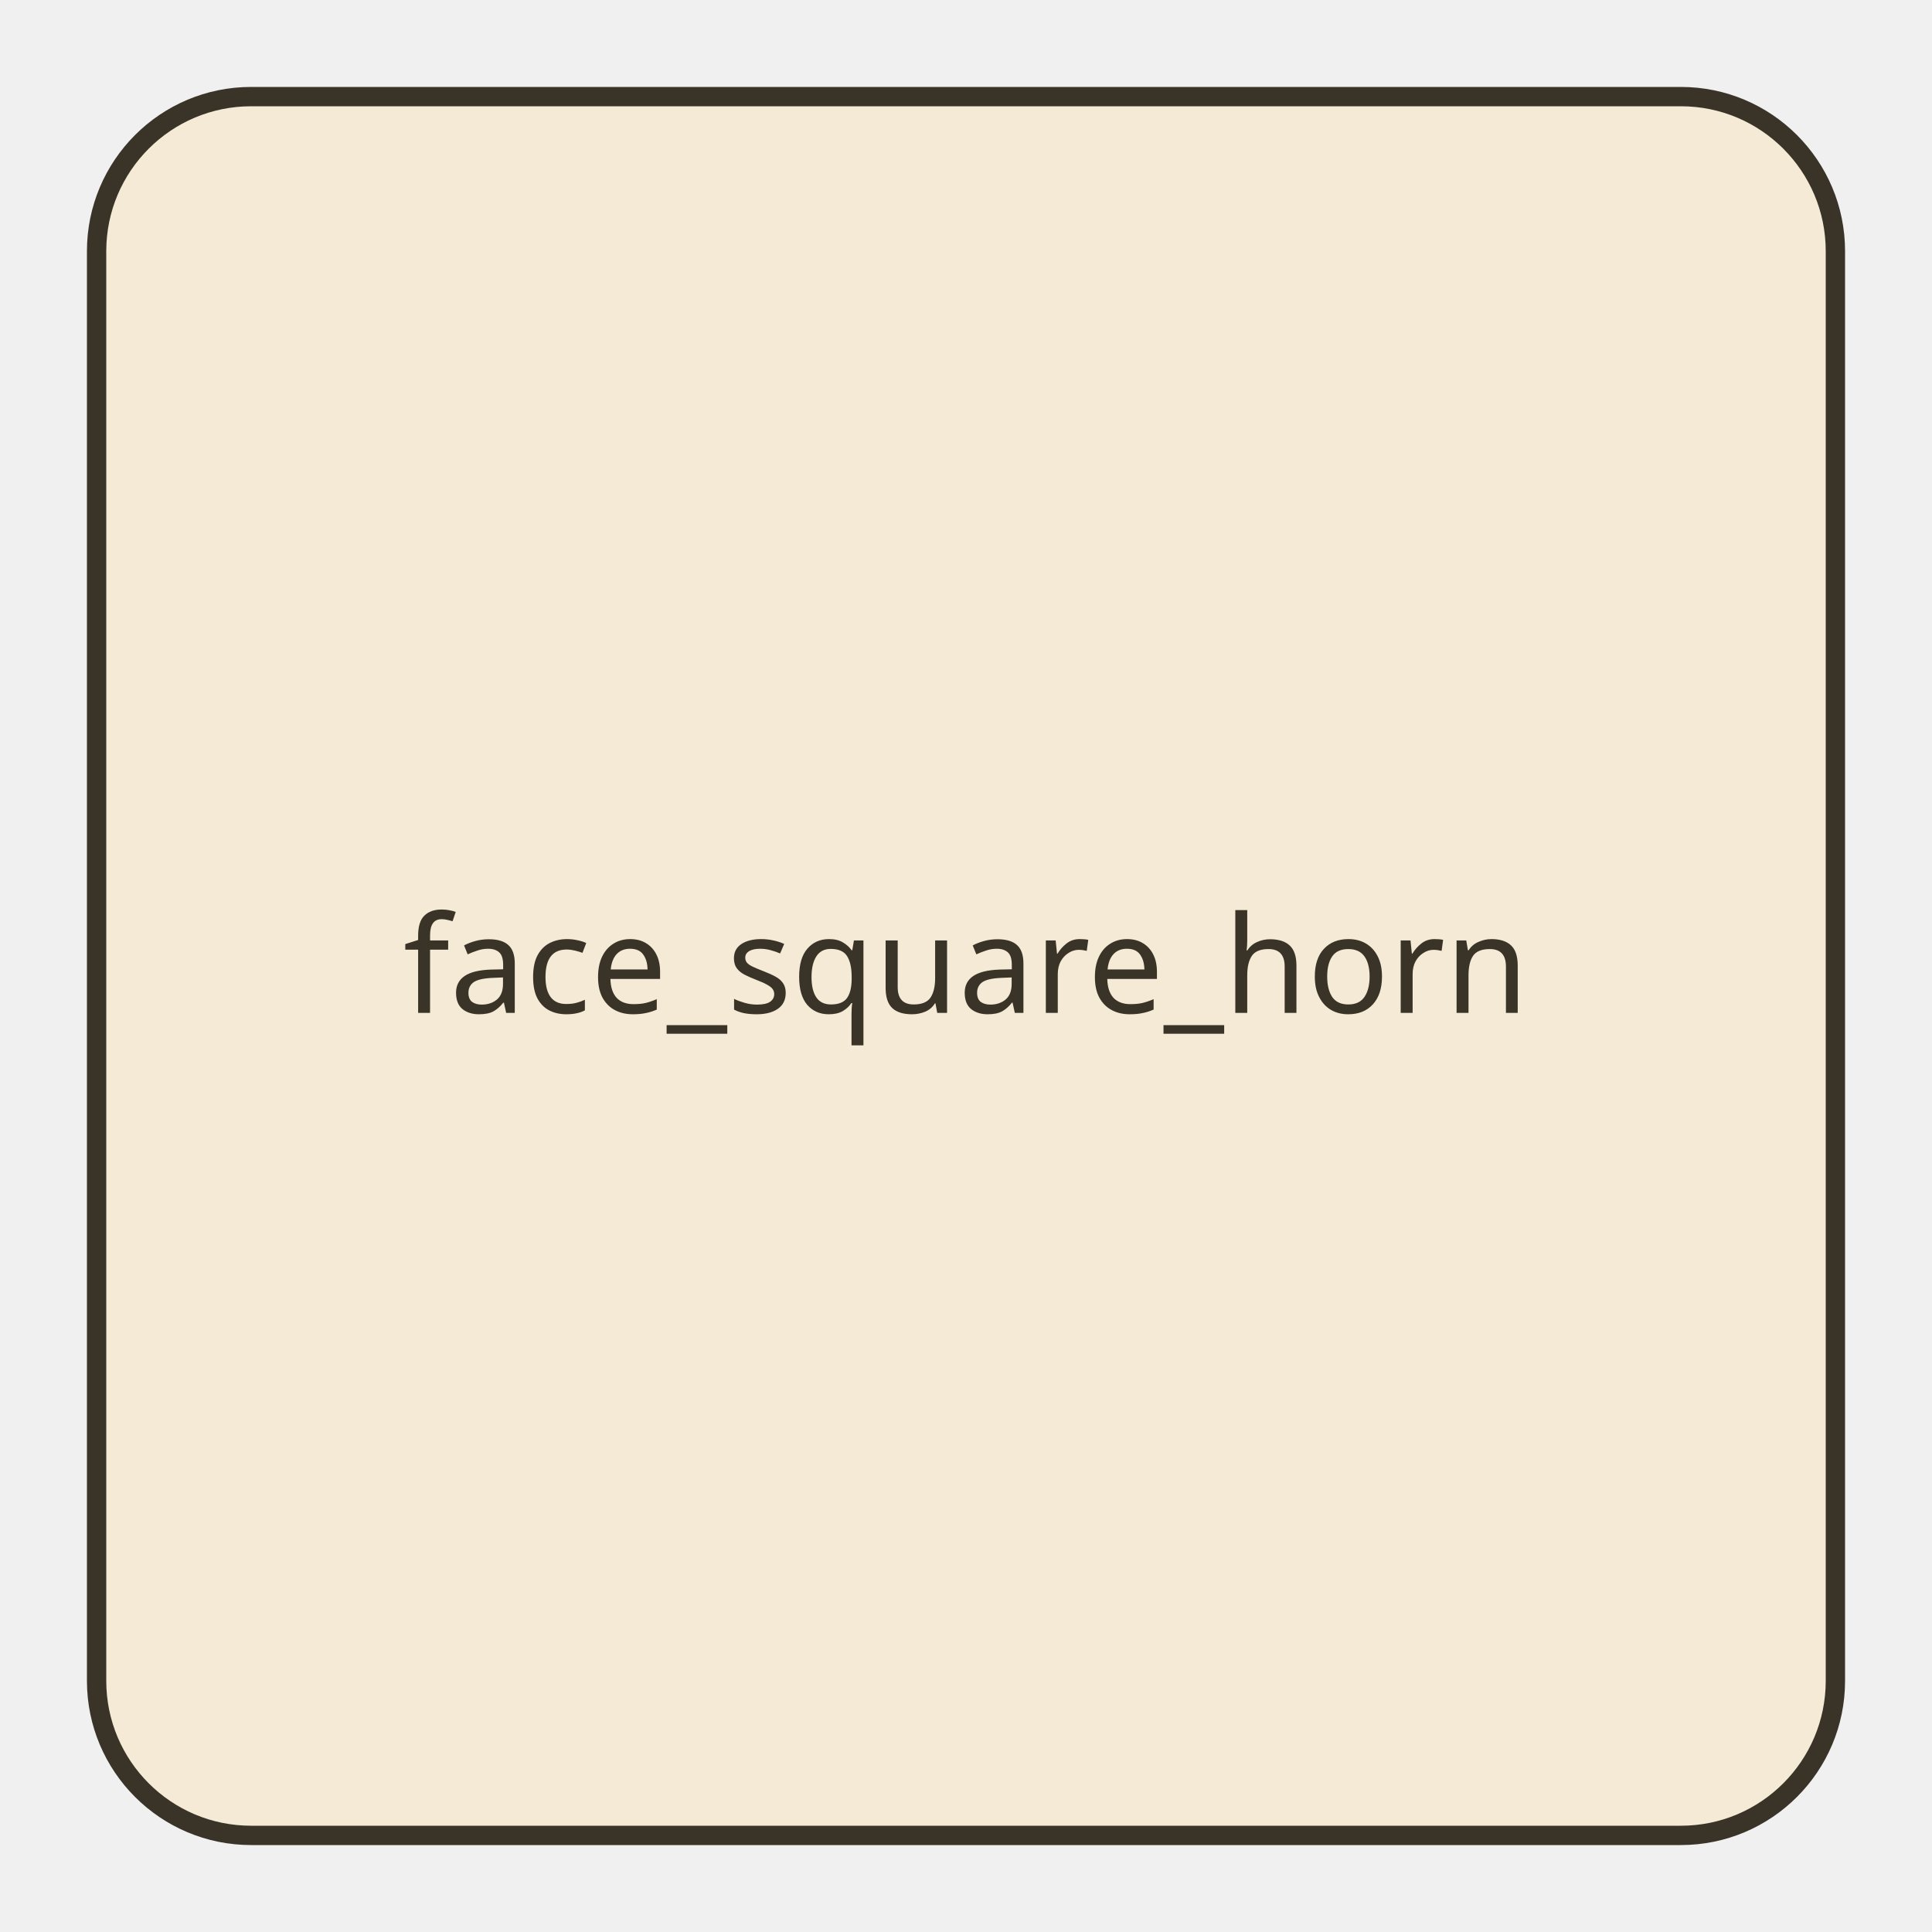
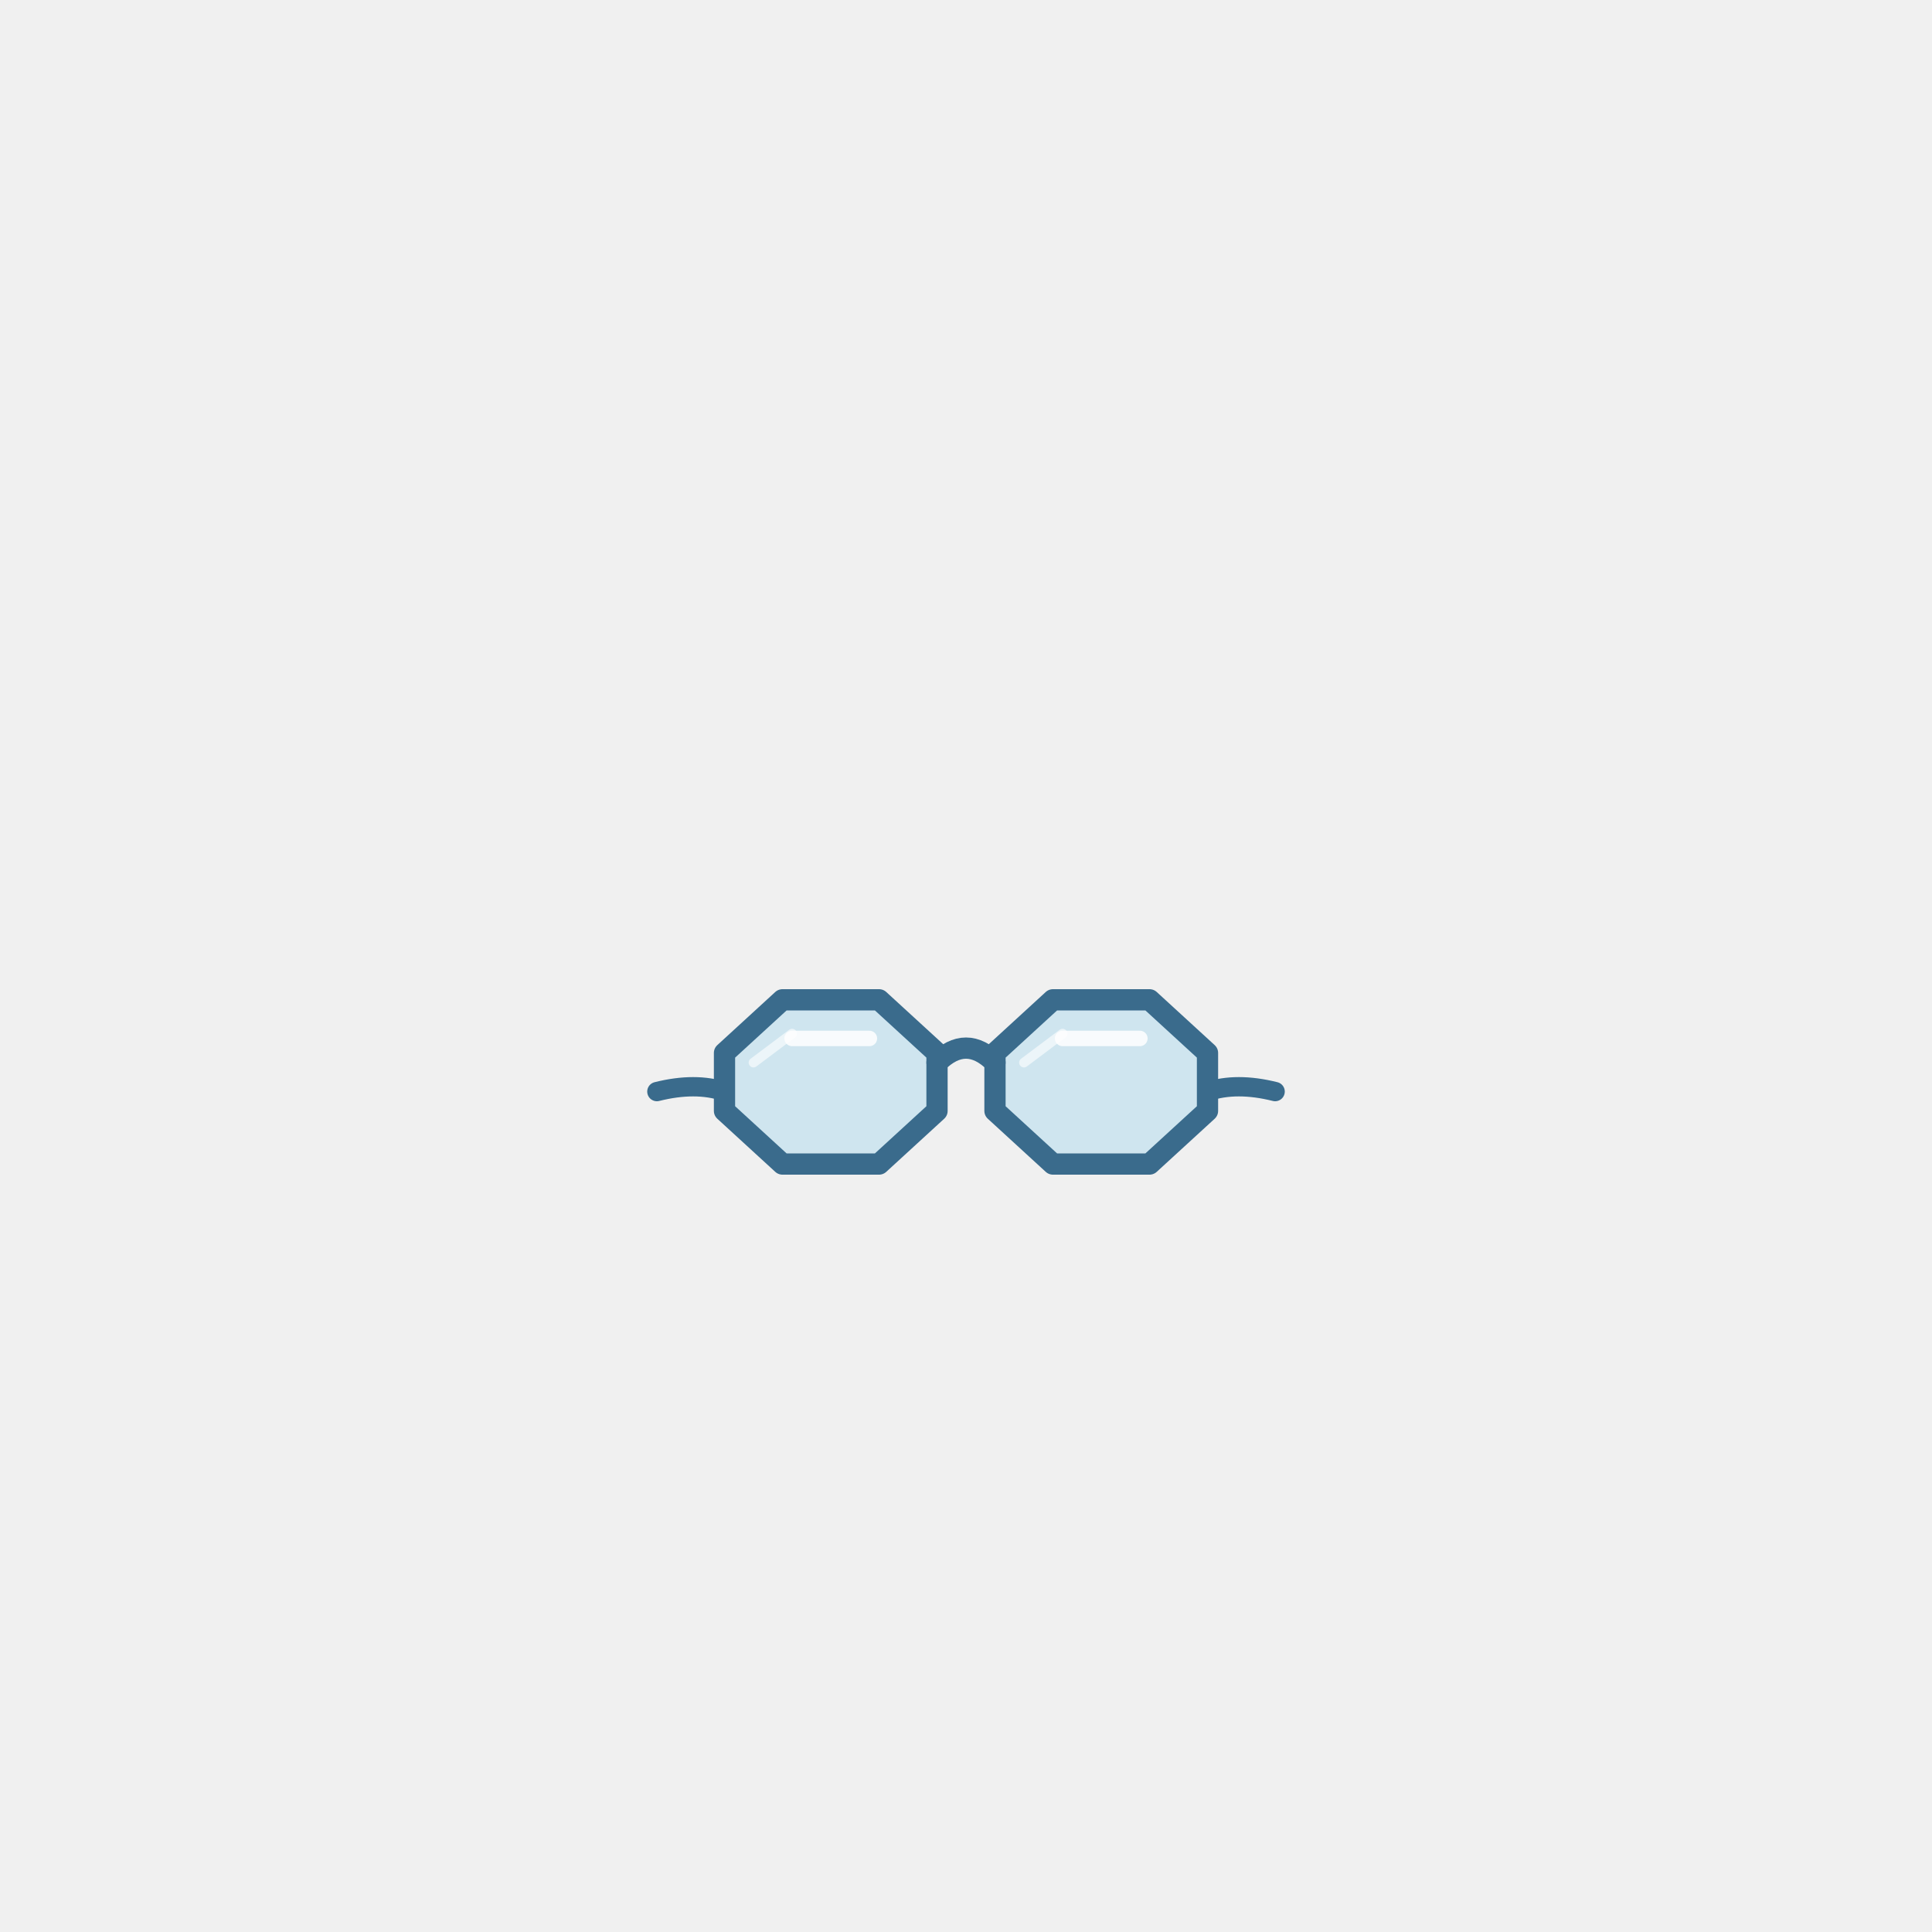
- <svg xmlns="http://www.w3.org/2000/svg" viewBox="0 0 200 200" width="200" height="200">
-   <rect x="10" y="10" width="180" height="180" rx="16" fill="#f4ead5" stroke="#3a3327" stroke-width="2" />
-   <text x="100" y="100" text-anchor="middle" dominant-baseline="middle" font-family="sans-serif" font-size="14" fill="#3a3327">face_square_horn</text>
+ <svg xmlns="http://www.w3.org/2000/svg" viewBox="0 0 200 200">
+   <g>
+     <path d="M81 103.5 L91 103.5 L97 109 L97 115 L91 120.5 L81 120.5 L75 115 L75 109 Z" fill="#a8d8ee" fill-opacity="0.45" stroke="#3a6b8c" stroke-width="2.2" stroke-linejoin="round" />
+     <path d="M109 103.5 L119 103.5 L125 109 L125 115 L119 120.5 L109 120.5 L103 115 L103 109 Z" fill="#a8d8ee" fill-opacity="0.45" stroke="#3a6b8c" stroke-width="2.2" stroke-linejoin="round" />
+     <path d="M97 110 Q100 107 103 110" stroke="#3a6b8c" stroke-width="2.2" fill="none" stroke-linecap="round" />
+     <path d="M75 113 Q72 112 68 113" stroke="#3a6b8c" stroke-width="2" fill="none" stroke-linecap="round" />
+     <path d="M125 113 Q128 112 132 113" stroke="#3a6b8c" stroke-width="2" fill="none" stroke-linecap="round" />
+     <path d="M82 107.5 L90 107.5" stroke="#fff" stroke-width="1.6" stroke-linecap="round" opacity="0.85" />
+     <path d="M110 107.5 L118 107.5" stroke="#fff" stroke-width="1.6" stroke-linecap="round" opacity="0.85" />
+     <path d="M78 110 L82 107" stroke="#fff" stroke-width="1" stroke-linecap="round" opacity="0.6" />
+     <path d="M106 110 L110 107" stroke="#fff" stroke-width="1" stroke-linecap="round" opacity="0.6" />
+   </g>
</svg>
